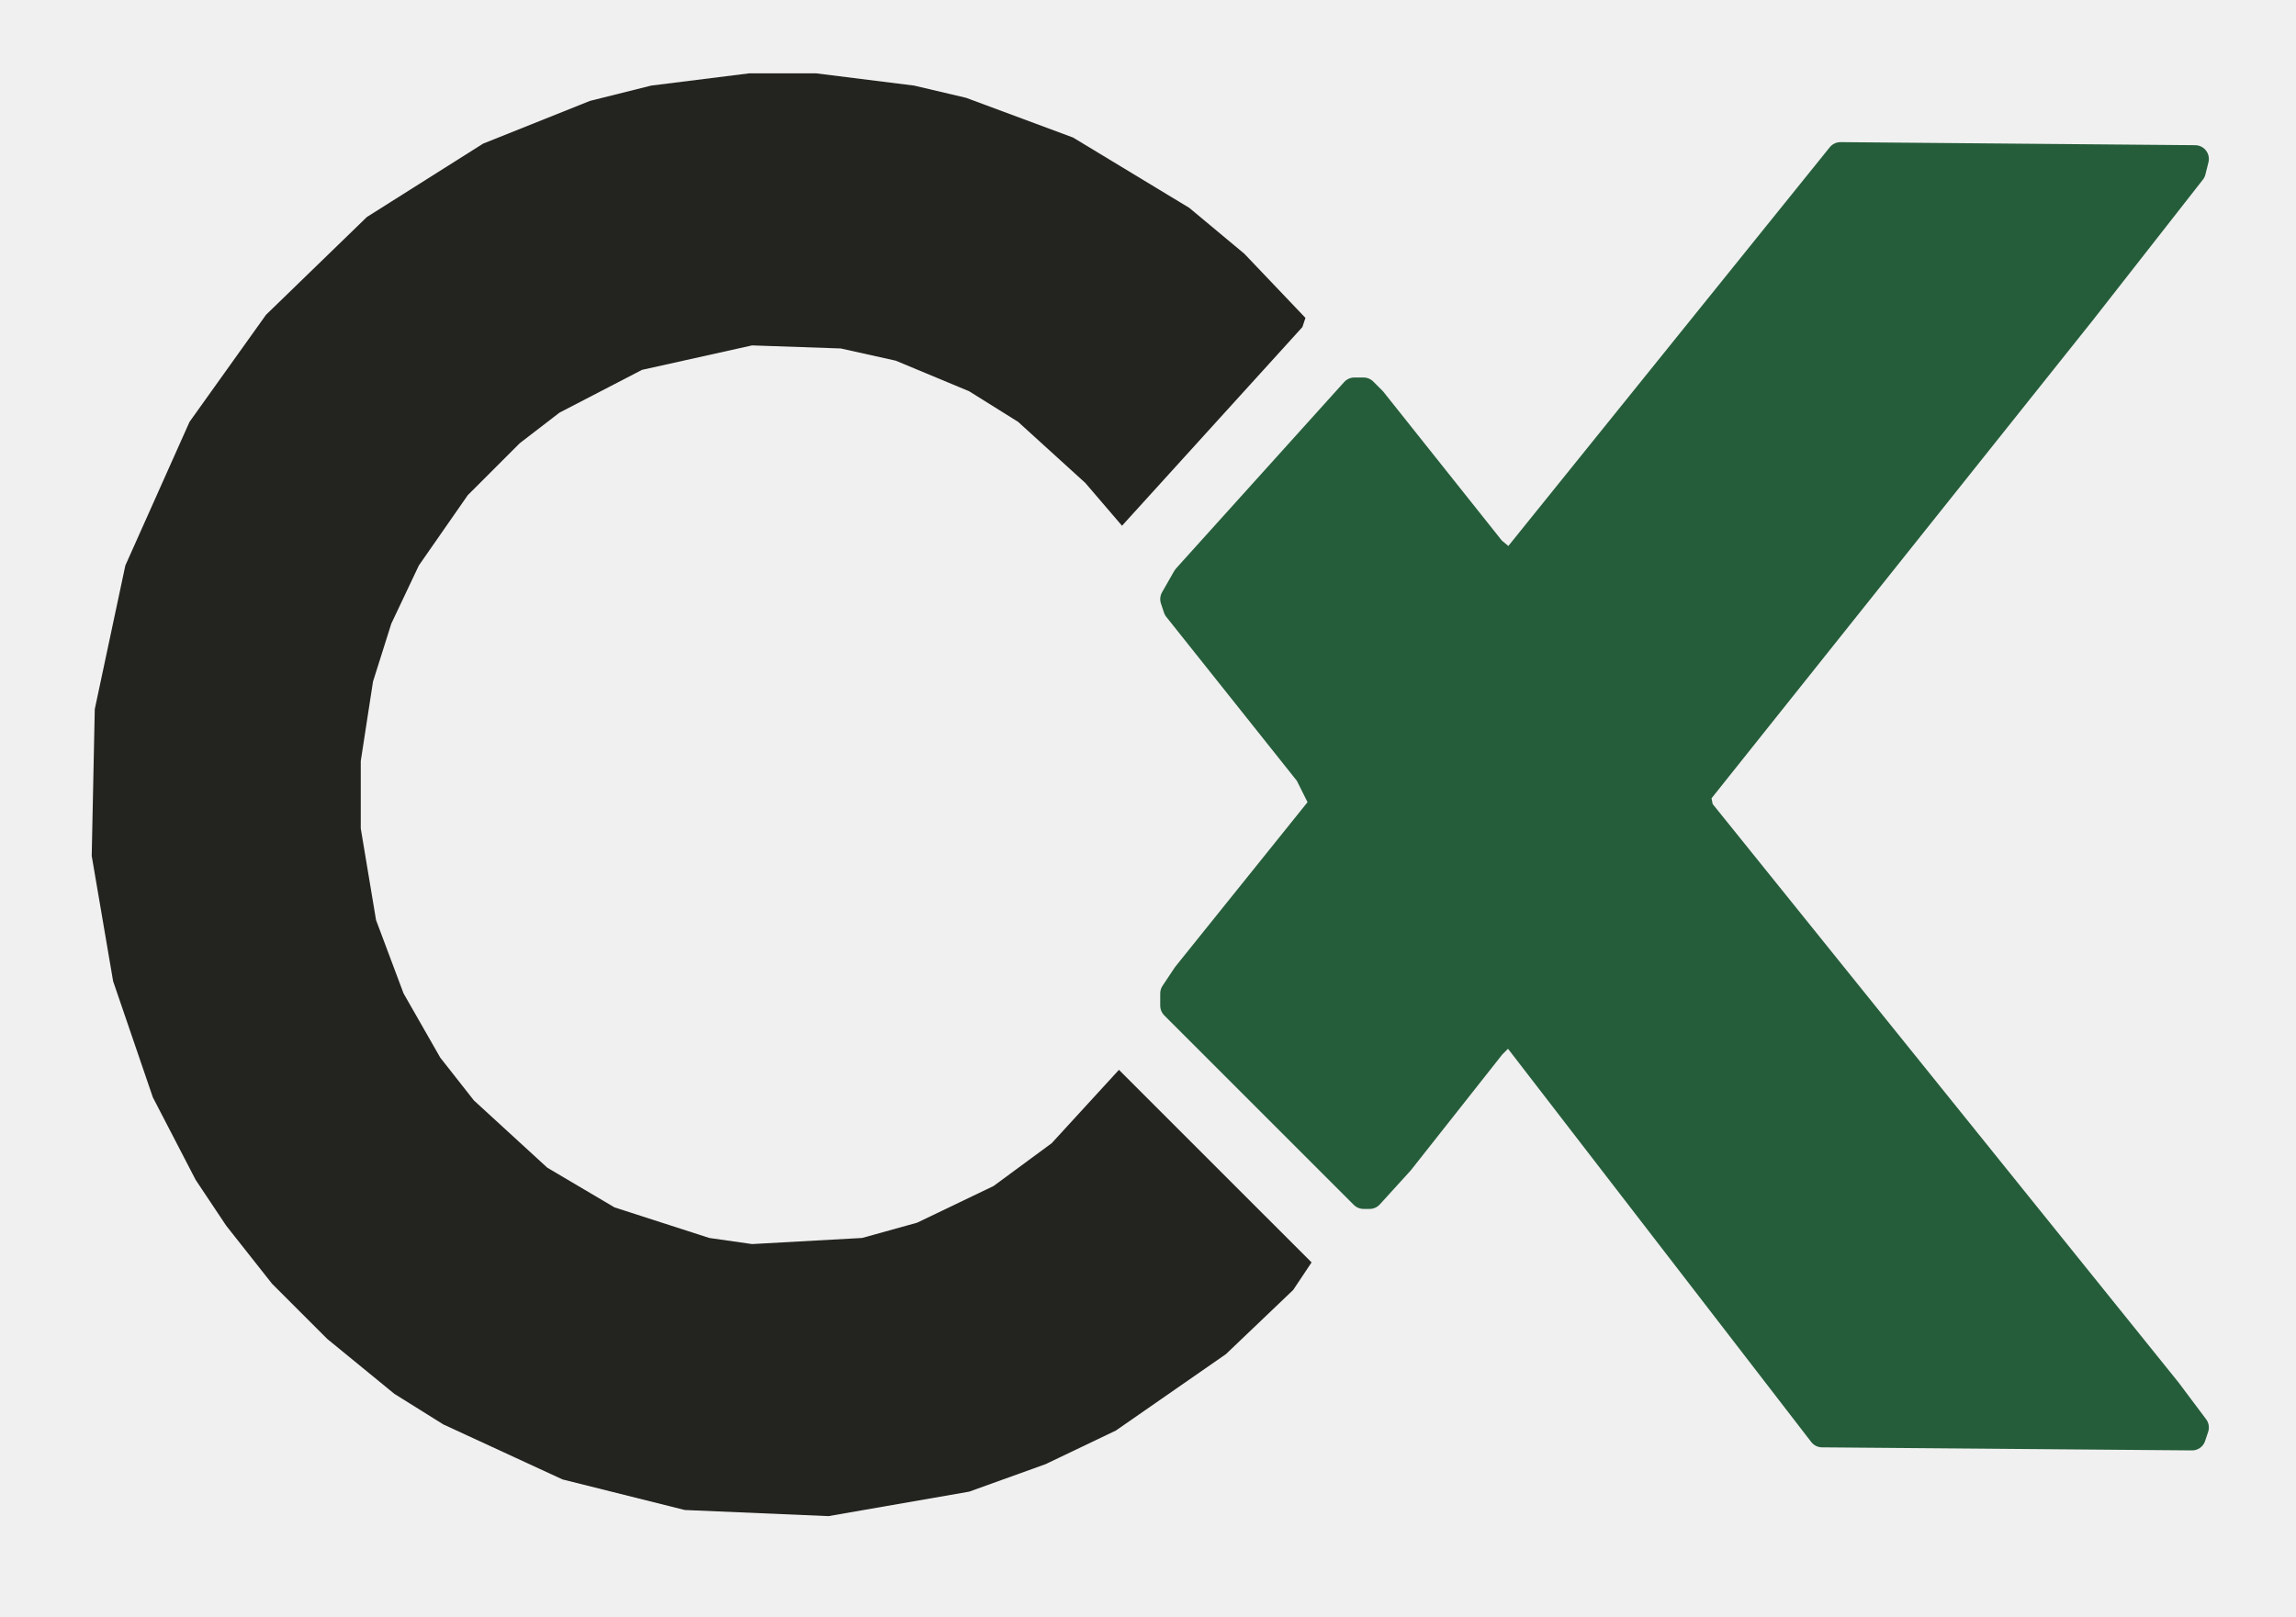
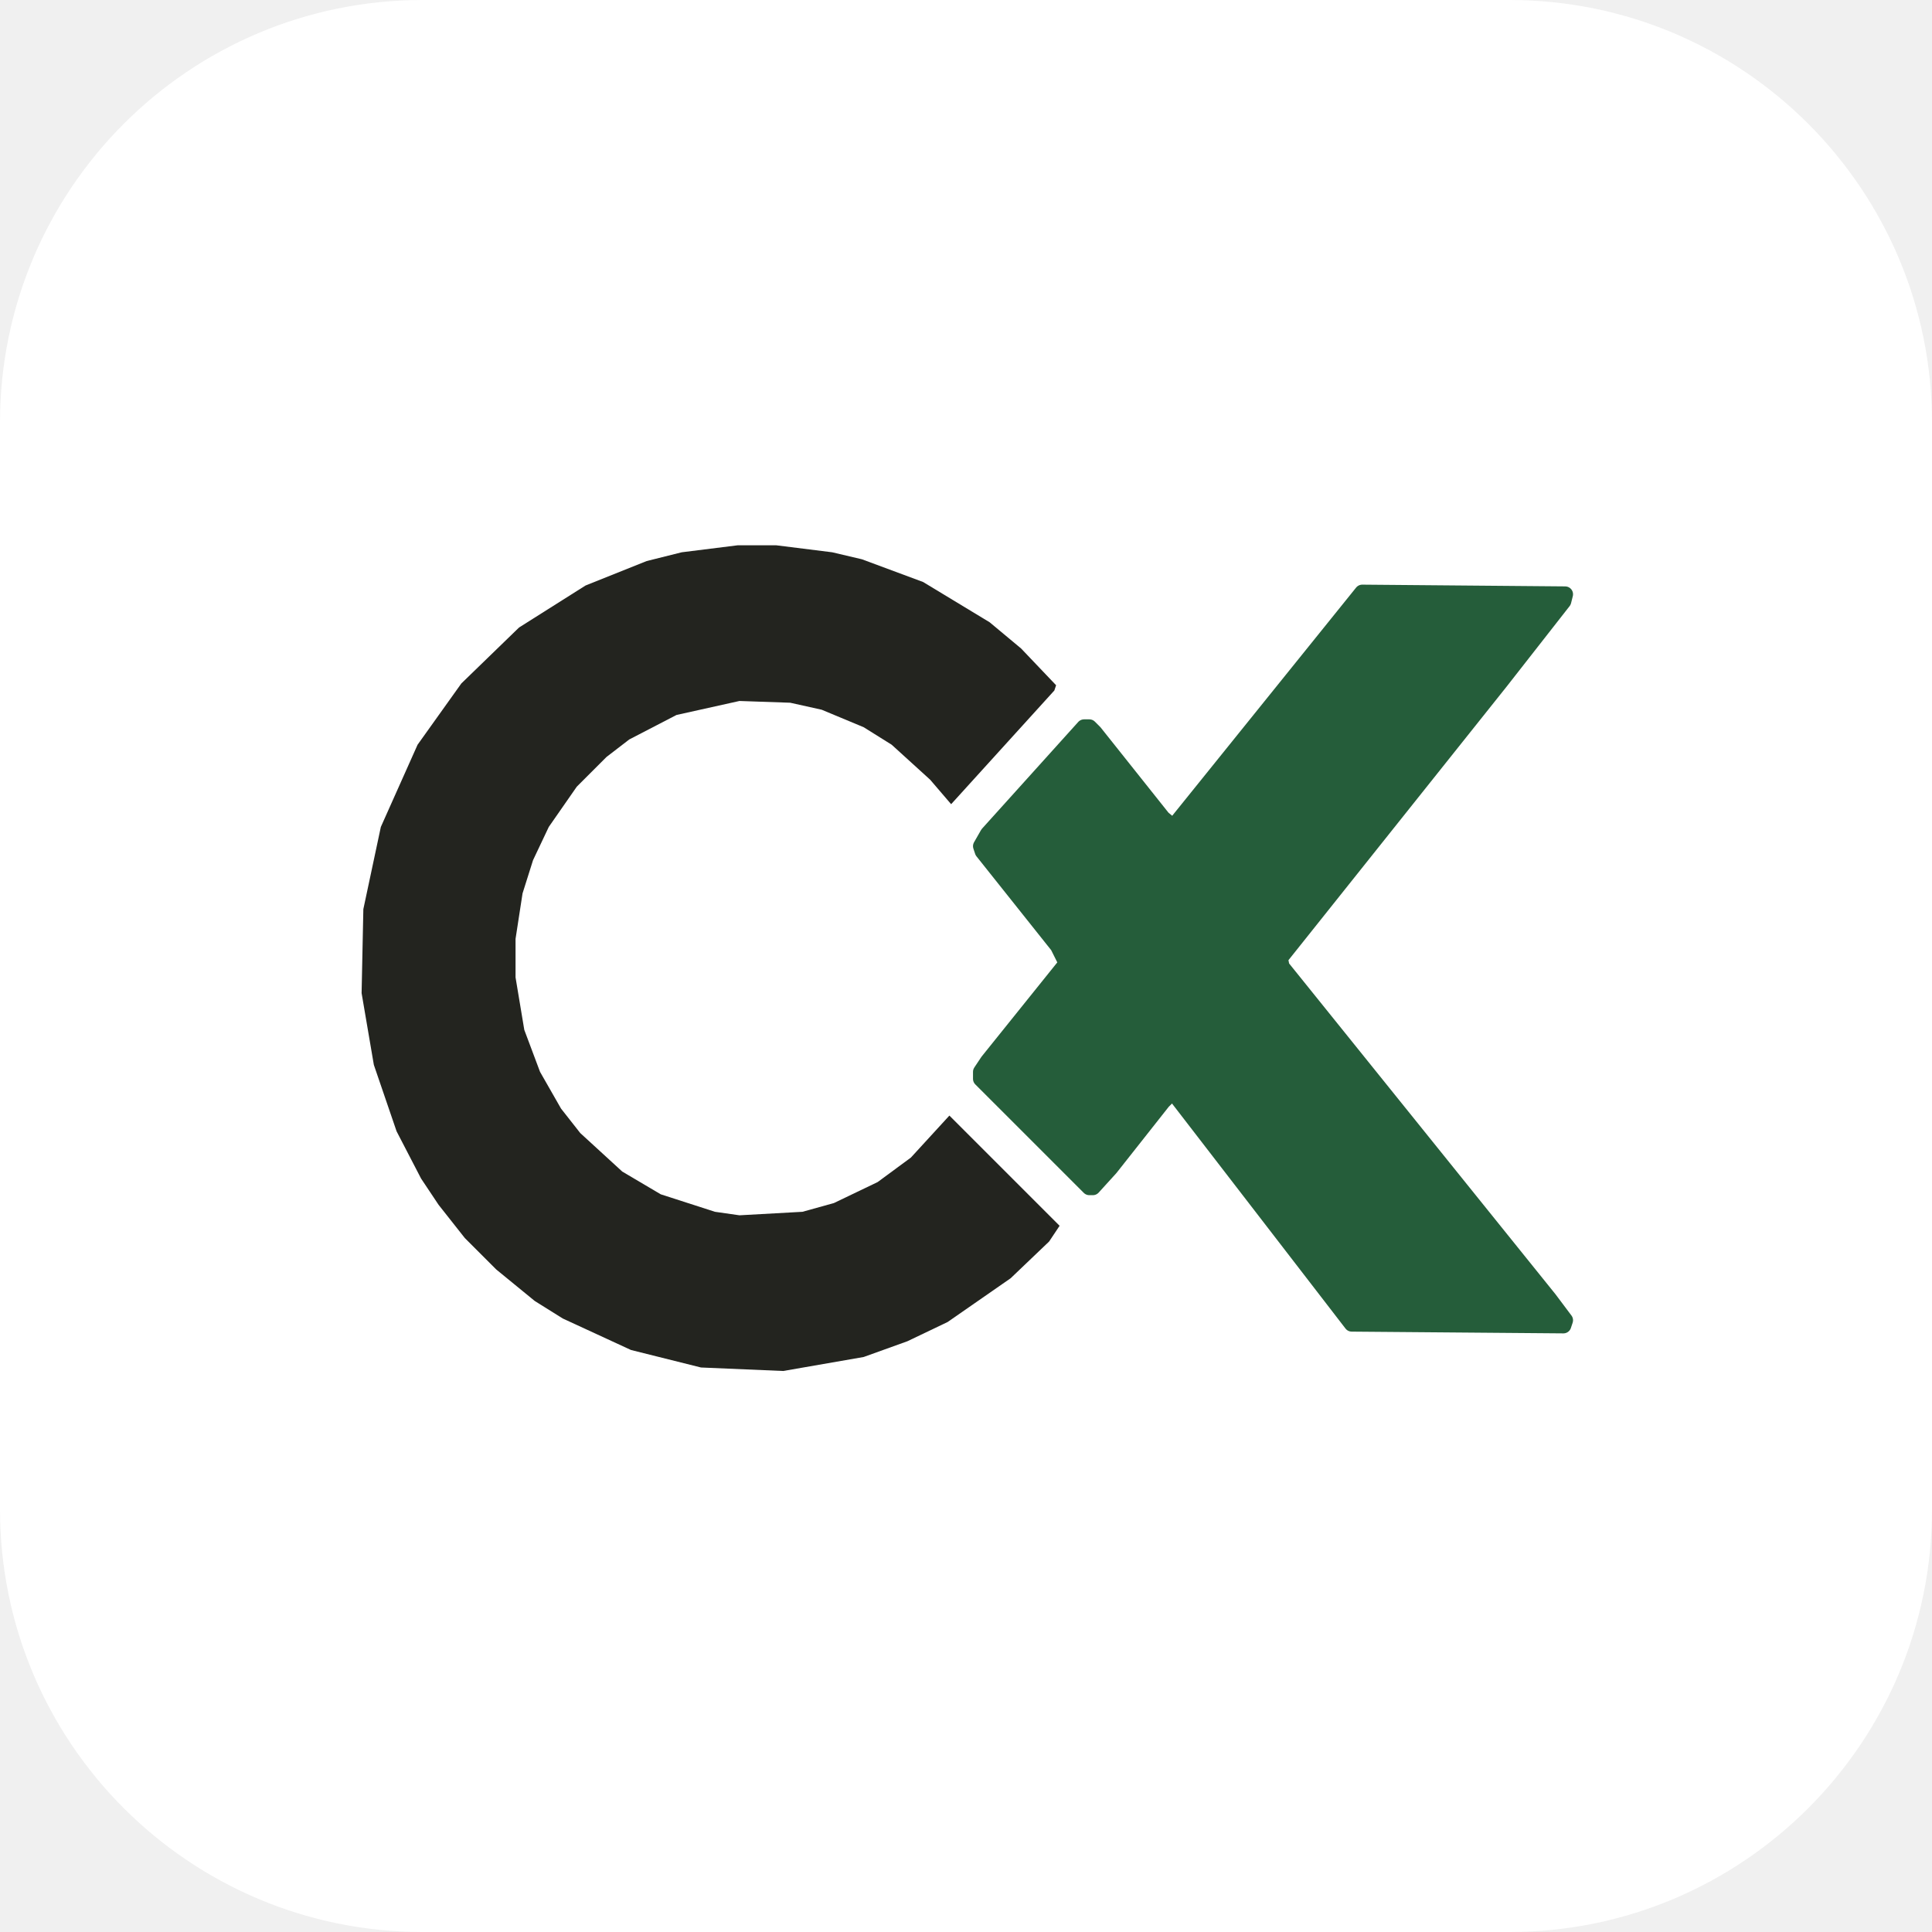
- <svg xmlns="http://www.w3.org/2000/svg" viewBox="0 0 751 529">
-   <path d="M245 24L267 24L299 28L316 32L351 45L389 68L407 83L427 104L426 107L367 172L355 158L333 138L317 128L293 118L275 114L246 113L210 121L183 135L170 145L153 162L137 185L128 204L122 223L118 249L118 271L123 301L132 325L144 346L155 360L179 382L201 395L232 405L246 407L282 405L300 400L325 388L344 374L366 350L429 413L423 422L401 443L365 468L342 479L317 488L271 496L224 494L184 484L145 466L129 456L107 438L89 420L74 401L64 386L50 359L37 321L30 280L31 232L41 185L62 138L87 103L120 71L158 47L193 33L213 28Z" fill="#23241F" />
-   <path d="M602 51L718 52L717 56L681 102L555 260L556 265L709 455L718 467L717 470L596 469L495 338L492 338L488 342L458 380L448 391L446 391L384 329L384 325L388 319L433 263L428 253L385 199L384 196L388 189L443 128L446 128L449 131L488 180L494 185Z" fill="#255D3A" stroke="#255D3A" stroke-width="9" stroke-linejoin="round" />
+ <svg xmlns="http://www.w3.org/2000/svg" viewBox="0 0 256 256">
+   <rect width="256" height="256" rx="56" ry="56" fill="#FFFFFF" />
+   <g transform="translate(40.96 66.69) scale(0.2318)">
+     <path d="M245 24L267 24L299 28L316 32L351 45L389 68L407 83L427 104L426 107L367 172L355 158L333 138L317 128L293 118L275 114L246 113L210 121L183 135L170 145L153 162L137 185L128 204L122 223L118 249L118 271L123 301L132 325L144 346L155 360L179 382L201 395L232 405L246 407L282 405L300 400L325 388L344 374L366 350L429 413L423 422L401 443L365 468L342 479L317 488L271 496L224 494L184 484L145 466L129 456L107 438L89 420L74 401L64 386L50 359L37 321L30 280L31 232L41 185L62 138L87 103L120 71L158 47L193 33L213 28Z" fill="#23241F" />
+     <path d="M602 51L718 52L717 56L681 102L555 260L556 265L709 455L718 467L717 470L596 469L495 338L492 338L488 342L458 380L448 391L446 391L384 329L384 325L388 319L433 263L428 253L385 199L384 196L388 189L443 128L446 128L449 131L488 180L494 185Z" fill="#255D3A" stroke="#255D3A" stroke-width="9" stroke-linejoin="round" />
+   </g>
</svg>
